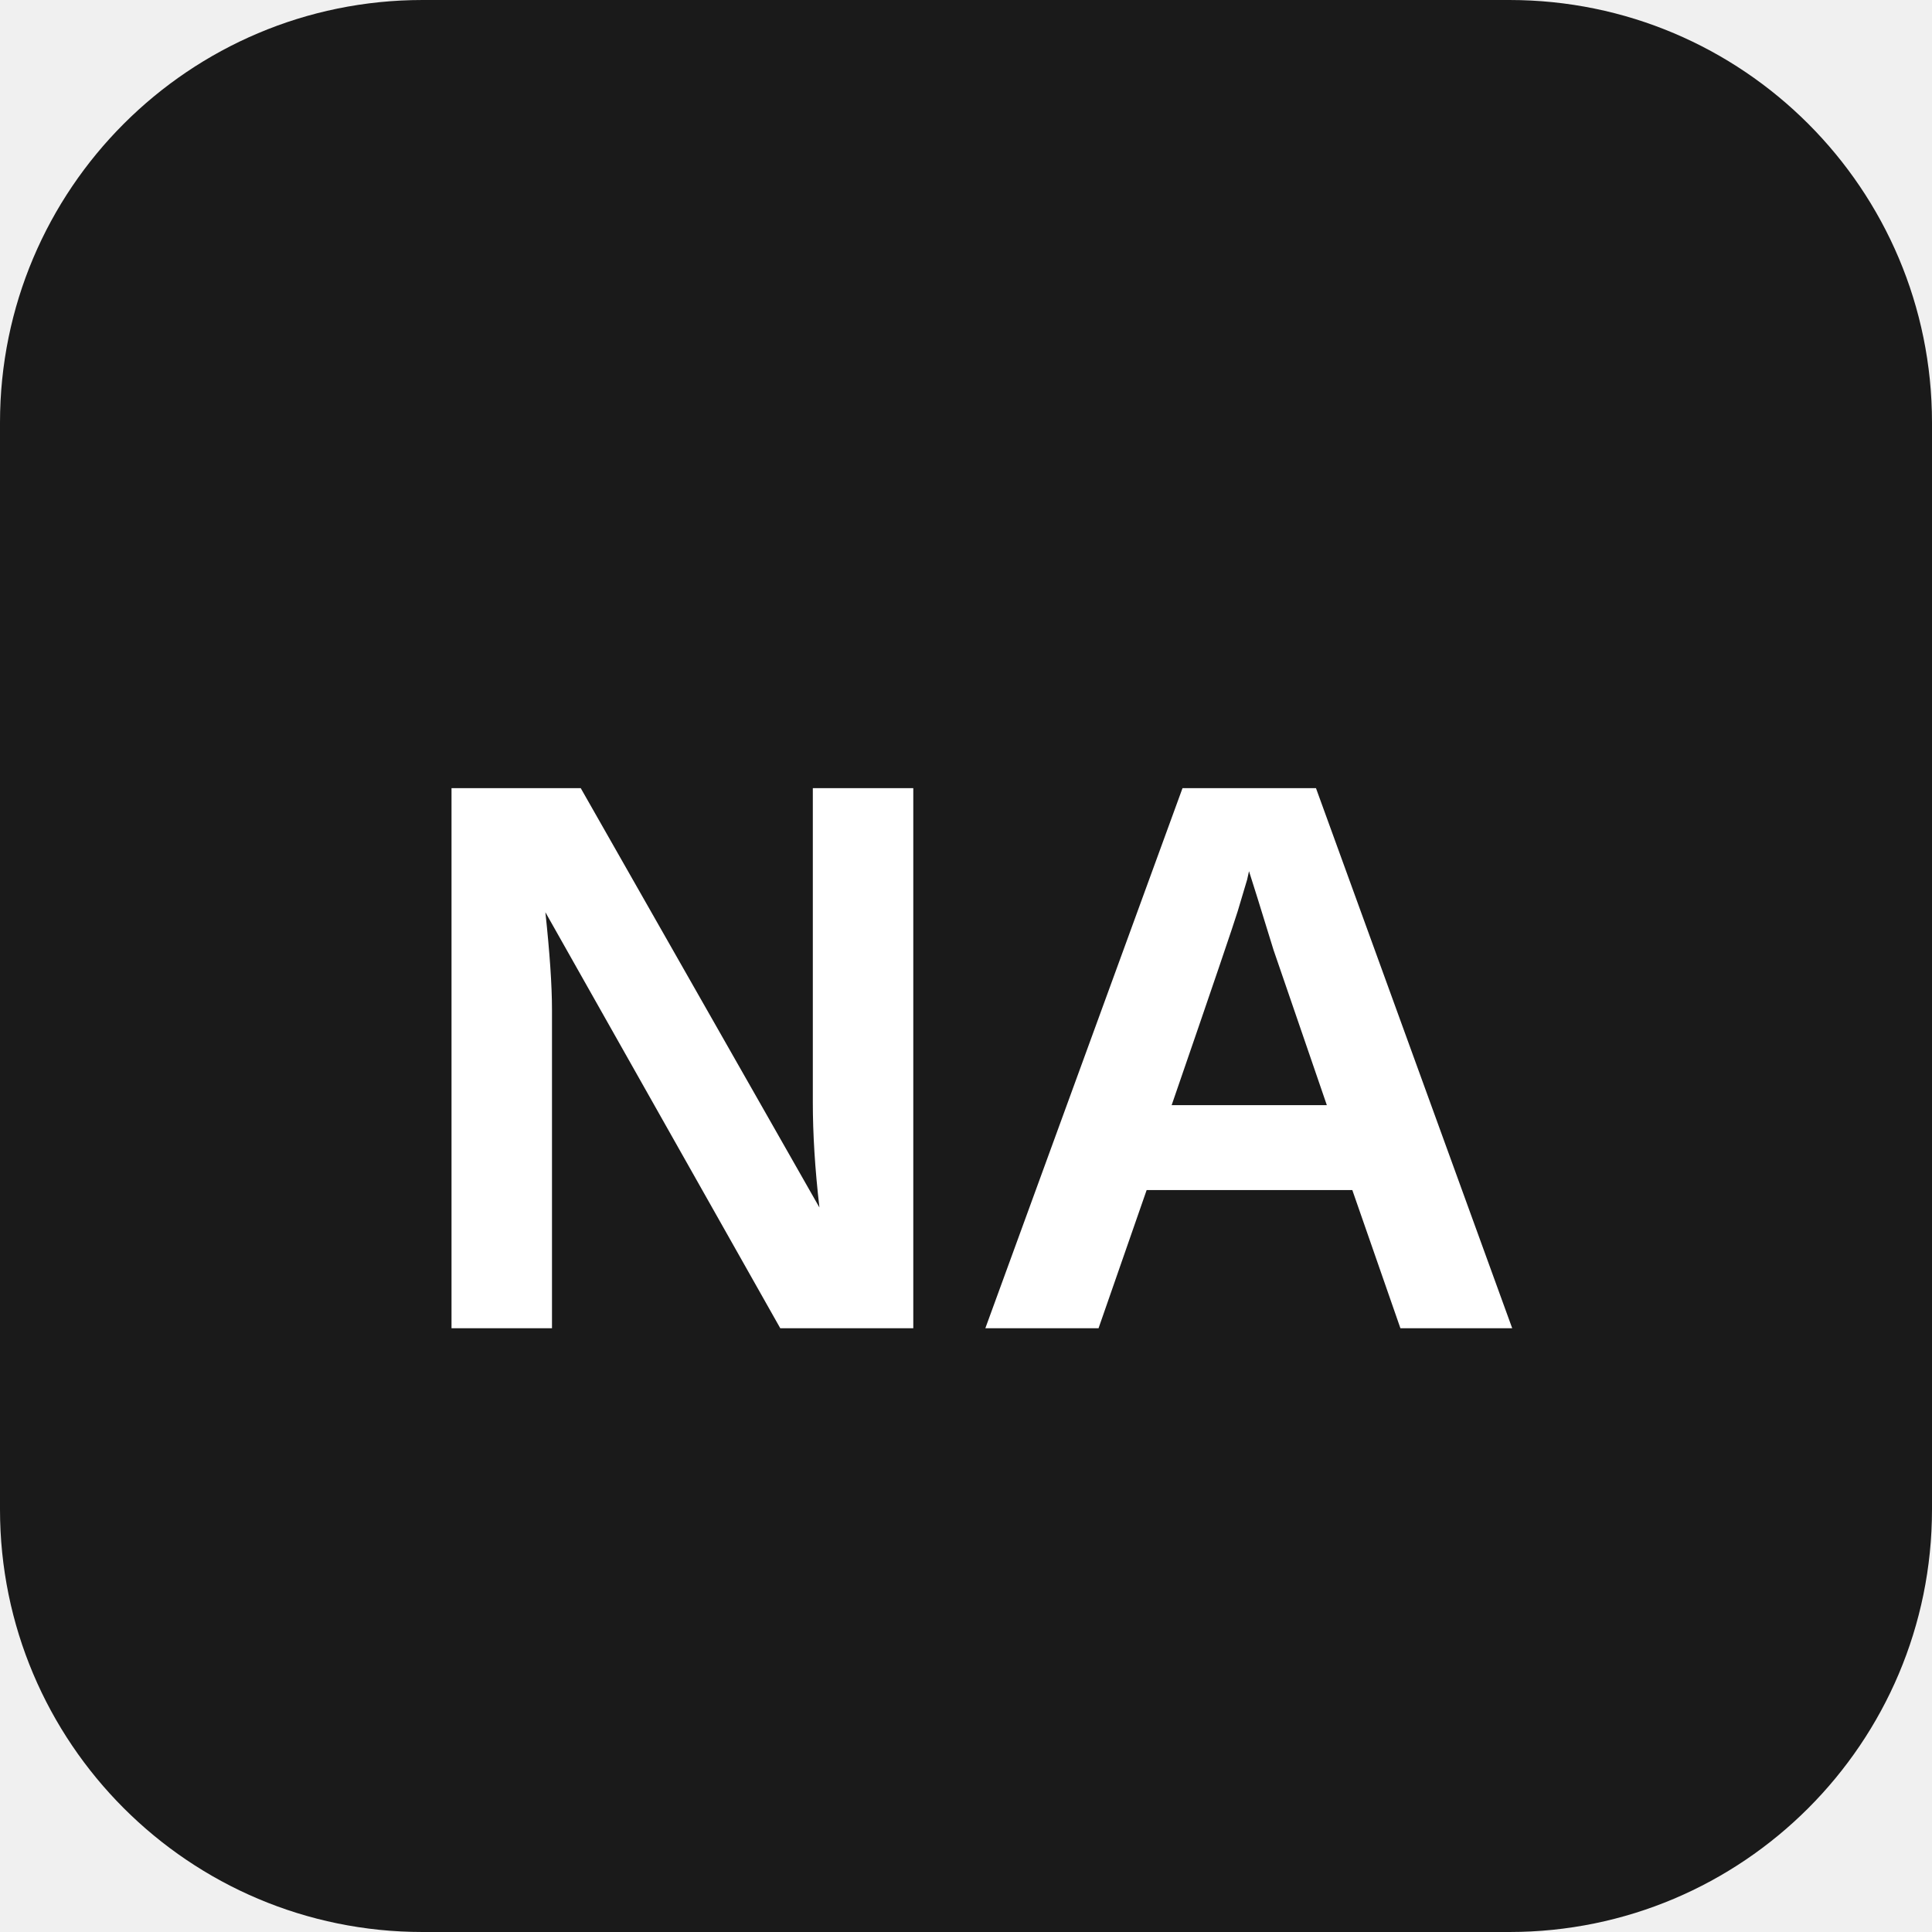
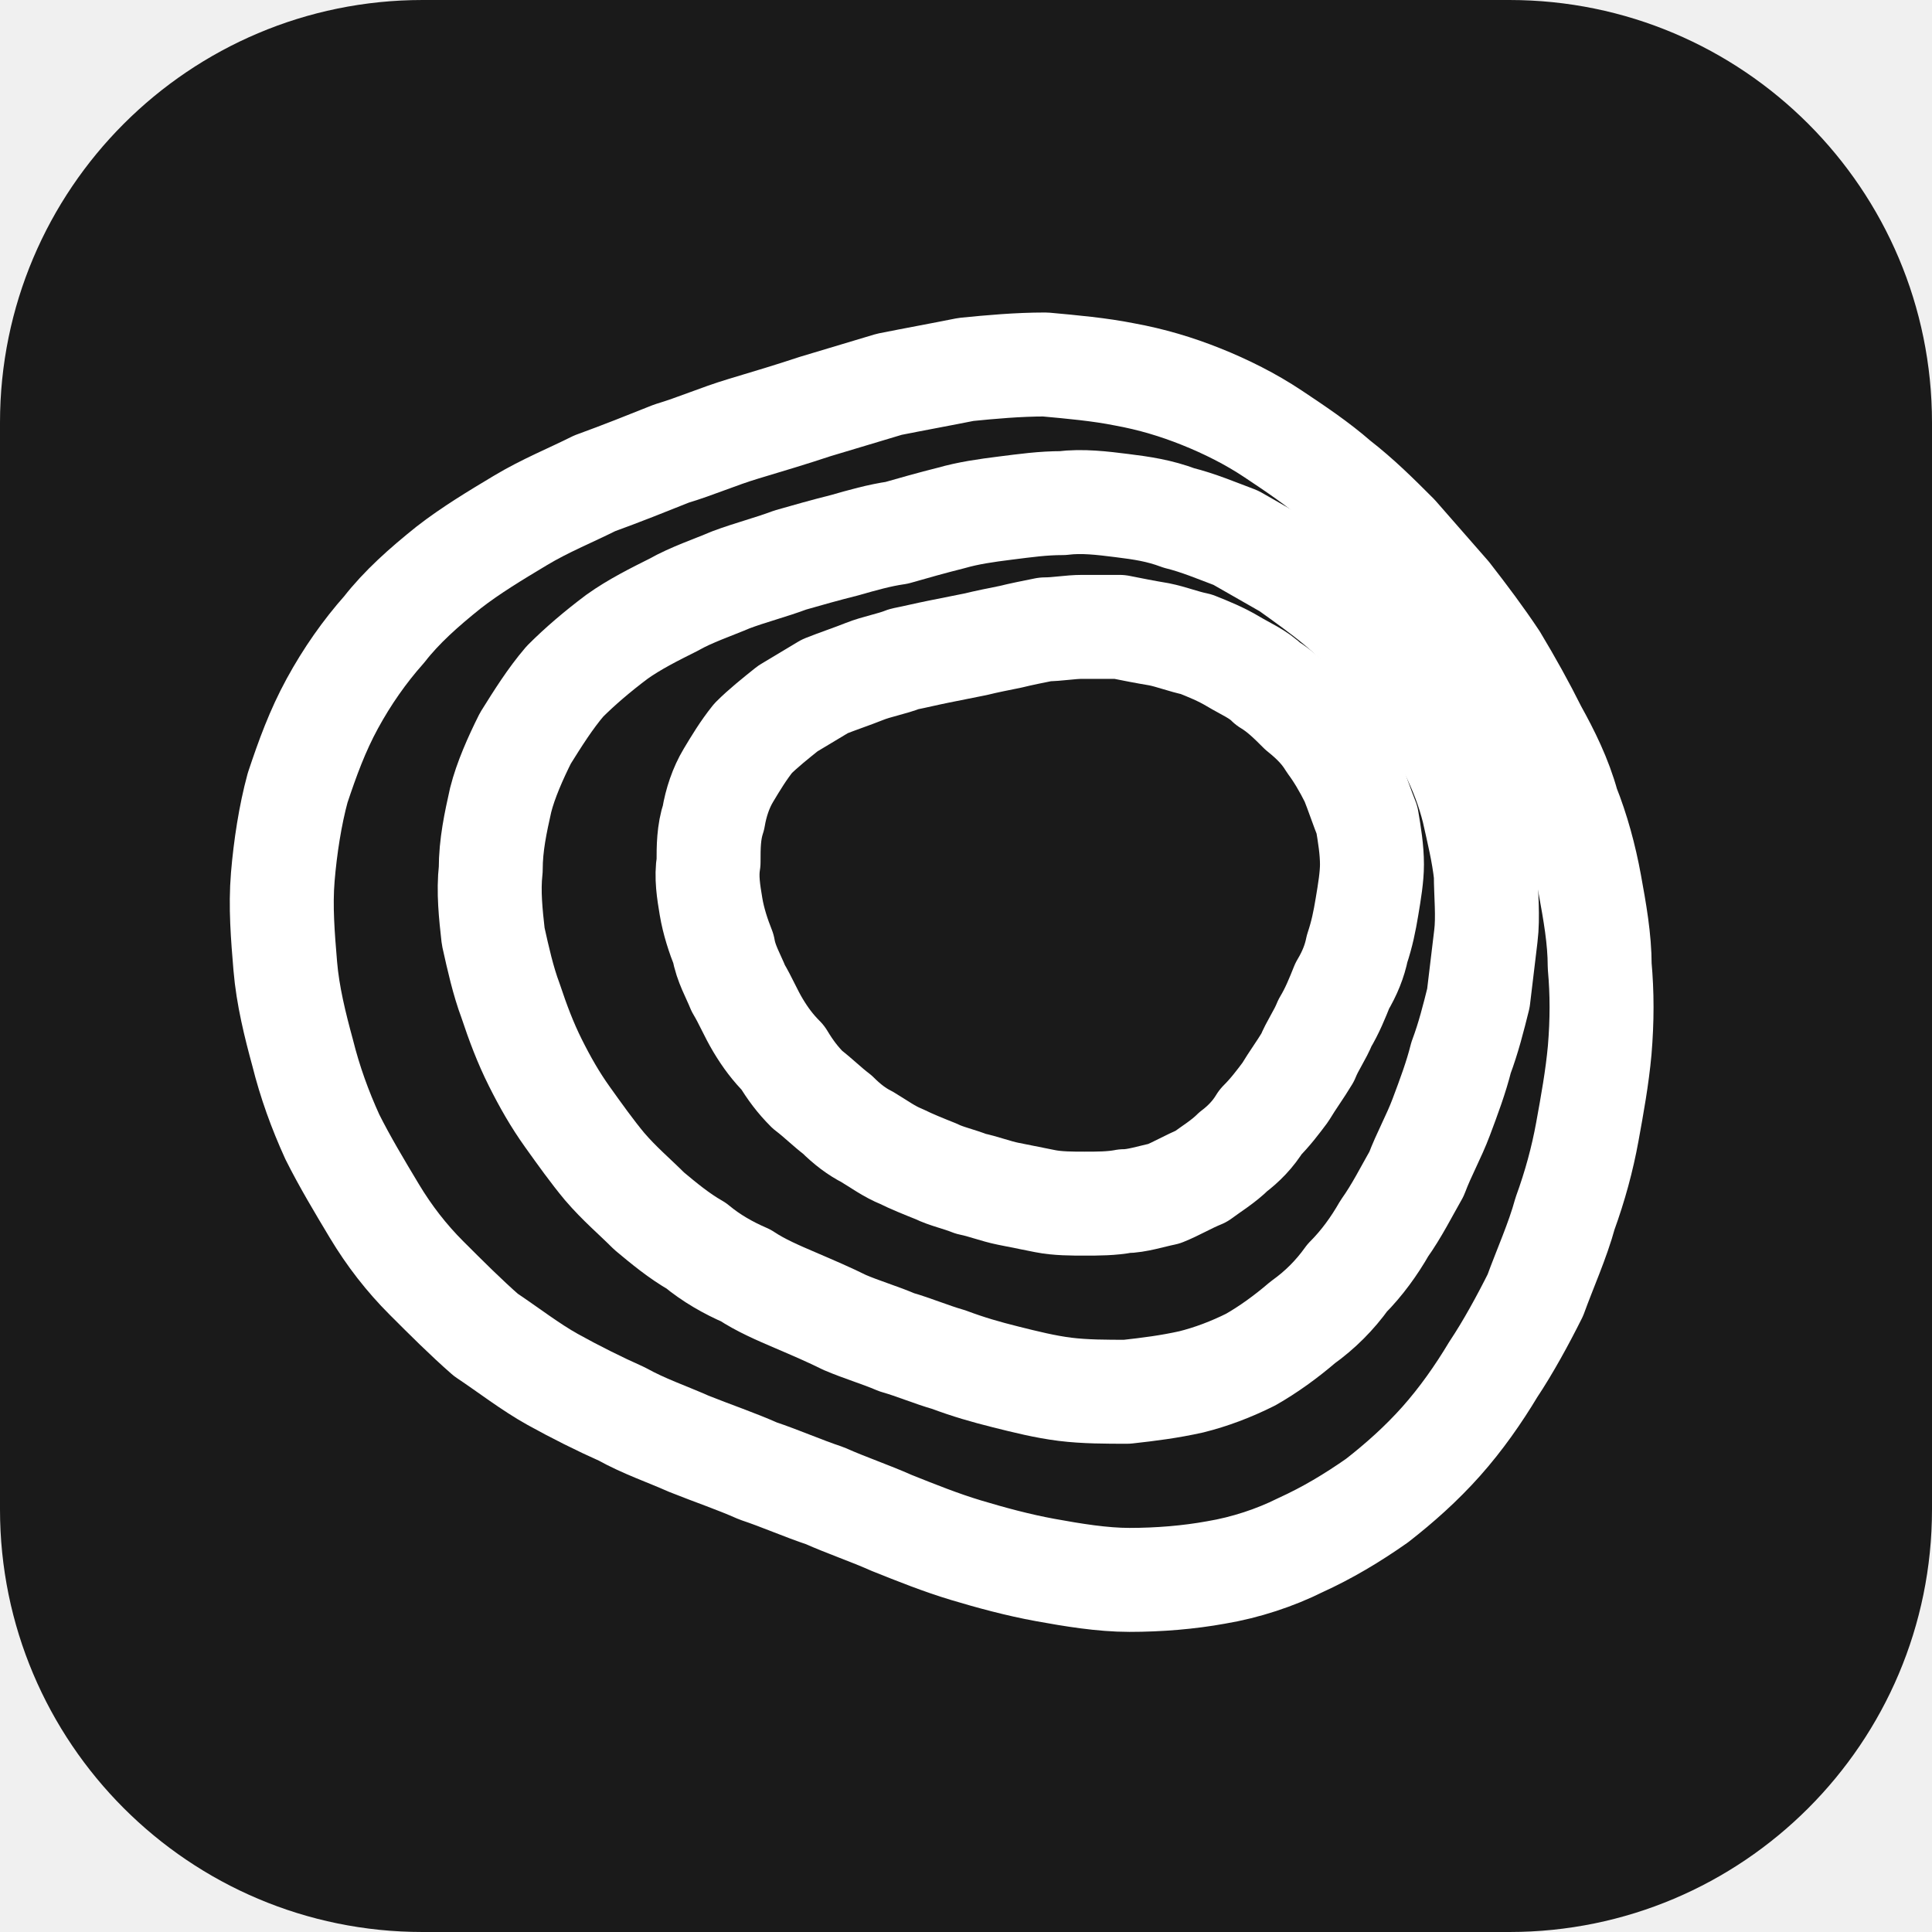
<svg xmlns="http://www.w3.org/2000/svg" viewBox="0 0 64 64">
  <rect width="64" height="64" rx="14" fill="#1a1a1a" />
-   <text x="32" y="44" font-family="Arial, sans-serif" font-size="26" font-weight="700" fill="#ffffff" text-anchor="middle">NA</text>
+   <g fill="none" stroke="#ffffff" stroke-width="4.2" stroke-linecap="round" stroke-linejoin="round" transform="translate(32 32) scale(0.82) translate(-32 -32)">
+     <path d="M57.6 32.0C57.7 33.1 57.7 34.2 57.6 35.4C57.5 36.5 57.3 37.6 57.1 38.7C56.9 39.8 56.6 40.9 56.2 42.0C55.9 43.1 55.4 44.2 55.0 45.3C54.5 46.3 53.9 47.4 53.3 48.3C52.7 49.3 52.0 50.3 51.2 51.2C50.4 52.1 49.5 52.9 48.6 53.6C47.6 54.3 46.6 54.9 45.5 55.4C44.5 55.9 43.3 56.3 42.1 56.5C41.0 56.7 39.8 56.8 38.6 56.8C37.5 56.8 36.3 56.6 35.2 56.4C34.1 56.2 33.0 55.9 32.0 55.6C31.0 55.3 30.0 54.9 29.0 54.5C28.1 54.1 27.2 53.8 26.3 53.4C25.4 53.1 24.5 52.7 23.6 52.4C22.7 52.0 21.8 51.7 20.8 51.3C19.9 50.9 19.0 50.6 18.1 50.1C17.2 49.7 16.2 49.2 15.3 48.7C14.4 48.2 13.5 47.5 12.6 46.9C11.8 46.2 11.0 45.4 10.2 44.6C9.4 43.8 8.7 42.9 8.1 41.9C7.5 40.9 6.9 39.9 6.4 38.9C5.9 37.8 5.5 36.7 5.2 35.5C4.9 34.4 4.6 33.2 4.5 32.0C4.4 30.8 4.3 29.6 4.4 28.4C4.5 27.2 4.7 25.9 5.0 24.8C5.4 23.6 5.8 22.5 6.4 21.4C7.0 20.3 7.7 19.3 8.5 18.4C9.2 17.5 10.1 16.7 11.1 15.9C12.0 15.2 13.0 14.6 14.0 14.0C15.0 13.4 16.0 13.0 17.0 12.5C18.1 12.1 19.1 11.7 20.1 11.3C21.1 11.0 22.0 10.6 23.0 10.3C24.0 10.0 25.0 9.7 25.9 9.4C26.9 9.1 27.9 8.8 28.9 8.5C29.9 8.3 31.0 8.1 32.0 7.9C33.0 7.8 34.1 7.7 35.2 7.7C36.3 7.8 37.4 7.9 38.4 8.1C39.5 8.3 40.5 8.6 41.5 9.0C42.5 9.4 43.5 9.9 44.4 10.5C45.3 11.1 46.2 11.7 47.0 12.4C47.9 13.1 48.6 13.8 49.4 14.6C50.1 15.4 50.8 16.2 51.5 17.0C52.2 17.9 52.8 18.7 53.4 19.6C54.0 20.6 54.5 21.5 55.0 22.5C55.5 23.4 56.0 24.4 56.3 25.5C56.7 26.5 57.0 27.6 57.2 28.7C57.4 29.8 57.6 30.9 57.6 32.0Z" />
+     <path d="M53.0 30.8C52.9 31.6 52.8 32.5 52.7 33.3C52.5 34.1 52.3 34.9 52.0 35.7C51.8 36.5 51.5 37.3 51.2 38.1C50.9 38.9 50.5 39.6 50.2 40.4C49.8 41.1 49.4 41.9 48.9 42.6C48.5 43.3 48.0 44.0 47.4 44.6C46.9 45.3 46.3 45.9 45.6 46.4C44.9 47.0 44.2 47.5 43.5 47.9C42.7 48.3 41.9 48.6 41.1 48.8C40.2 49.0 39.4 49.1 38.5 49.2C37.7 49.2 36.8 49.2 36.0 49.1C35.2 49.0 34.4 48.8 33.6 48.6C32.8 48.4 32.1 48.2 31.3 47.9C30.6 47.7 29.9 47.4 29.2 47.2C28.5 46.9 27.8 46.7 27.1 46.4C26.5 46.1 25.8 45.8 25.1 45.5C24.4 45.2 23.7 44.9 23.1 44.5C22.4 44.2 21.7 43.8 21.1 43.3C20.4 42.9 19.8 42.4 19.2 41.9C18.6 41.3 18.0 40.8 17.4 40.1C16.9 39.5 16.4 38.8 15.9 38.1C15.4 37.4 15.0 36.7 14.6 35.9C14.2 35.1 13.9 34.3 13.6 33.4C13.3 32.6 13.1 31.7 12.9 30.8C12.8 29.9 12.7 29.0 12.8 28.1C12.8 27.1 13.0 26.2 13.2 25.3C13.4 24.5 13.8 23.6 14.2 22.8C14.7 22.0 15.2 21.2 15.8 20.5C16.4 19.9 17.1 19.3 17.9 18.7C18.6 18.2 19.4 17.8 20.2 17.4C20.9 17.0 21.8 16.7 22.5 16.4C23.3 16.1 24.1 15.9 24.9 15.6C25.6 15.4 26.3 15.2 27.1 15.0C27.8 14.8 28.5 14.6 29.2 14.5C29.9 14.3 30.6 14.1 31.4 13.9C32.1 13.7 32.8 13.6 33.6 13.5C34.4 13.4 35.1 13.3 35.9 13.3C36.7 13.2 37.5 13.3 38.3 13.4C39.1 13.5 39.8 13.6 40.6 13.9C41.4 14.1 42.1 14.4 42.9 14.7C43.6 15.1 44.3 15.5 45.0 15.9C45.7 16.4 46.4 16.9 47.0 17.4C47.6 17.9 48.2 18.5 48.8 19.2C49.3 19.8 49.9 20.4 50.3 21.1C50.8 21.8 51.2 22.6 51.6 23.3C52.0 24.1 52.3 24.9 52.5 25.7C52.7 26.6 52.9 27.4 53.0 28.3C53.0 29.1 53.1 30.0 53.0 30.8Z" />
+     <path d="M48.2 29.6C48.1 30.2 48.0 30.7 47.8 31.3C47.7 31.8 47.5 32.3 47.2 32.8C47.0 33.3 46.8 33.8 46.5 34.3C46.3 34.8 46.0 35.2 45.8 35.7C45.5 36.2 45.2 36.6 44.9 37.1C44.6 37.5 44.3 37.9 43.9 38.3C43.6 38.8 43.2 39.2 42.8 39.5C42.4 39.9 41.9 40.2 41.5 40.5C41.0 40.7 40.5 41.0 40.0 41.2C39.5 41.3 38.9 41.5 38.4 41.5C37.9 41.6 37.3 41.6 36.8 41.6C36.3 41.6 35.7 41.6 35.2 41.5C34.7 41.4 34.2 41.3 33.7 41.2C33.2 41.1 32.7 40.9 32.2 40.8C31.7 40.6 31.2 40.5 30.8 40.3C30.3 40.1 29.8 39.9 29.4 39.7C28.9 39.5 28.5 39.2 28.0 38.9C27.6 38.7 27.2 38.4 26.8 38.0C26.4 37.7 26.0 37.3 25.6 37.0C25.2 36.6 24.9 36.2 24.6 35.7C24.2 35.3 23.9 34.9 23.6 34.4C23.3 33.9 23.1 33.4 22.8 32.9C22.6 32.4 22.3 31.9 22.2 31.3C22.0 30.8 21.8 30.2 21.7 29.6C21.6 29.0 21.5 28.4 21.6 27.8C21.6 27.2 21.6 26.6 21.8 26.0C21.9 25.4 22.1 24.8 22.4 24.3C22.7 23.8 23.0 23.3 23.4 22.8C23.8 22.4 24.3 22.0 24.8 21.6C25.3 21.3 25.8 21.0 26.3 20.7C26.8 20.5 27.4 20.3 27.9 20.1C28.4 19.9 29.0 19.8 29.5 19.6C30.0 19.5 30.4 19.4 30.9 19.3C31.4 19.2 31.9 19.1 32.4 19.0C32.8 18.9 33.3 18.8 33.8 18.7C34.2 18.6 34.7 18.5 35.2 18.4C35.7 18.4 36.2 18.3 36.7 18.3C37.2 18.3 37.7 18.3 38.2 18.3C38.7 18.4 39.2 18.5 39.8 18.6C40.3 18.7 40.8 18.9 41.3 19.0C41.8 19.2 42.3 19.4 42.8 19.7C43.3 20.0 43.8 20.2 44.2 20.6C44.7 20.9 45.1 21.3 45.5 21.7C46.0 22.1 46.4 22.5 46.7 23.0C47.0 23.4 47.3 23.9 47.6 24.5C47.8 25.0 48.0 25.6 48.2 26.1C48.3 26.7 48.4 27.3 48.4 27.9C48.4 28.4 48.3 29.0 48.2 29.6Z" />
+   </g>
</svg>
